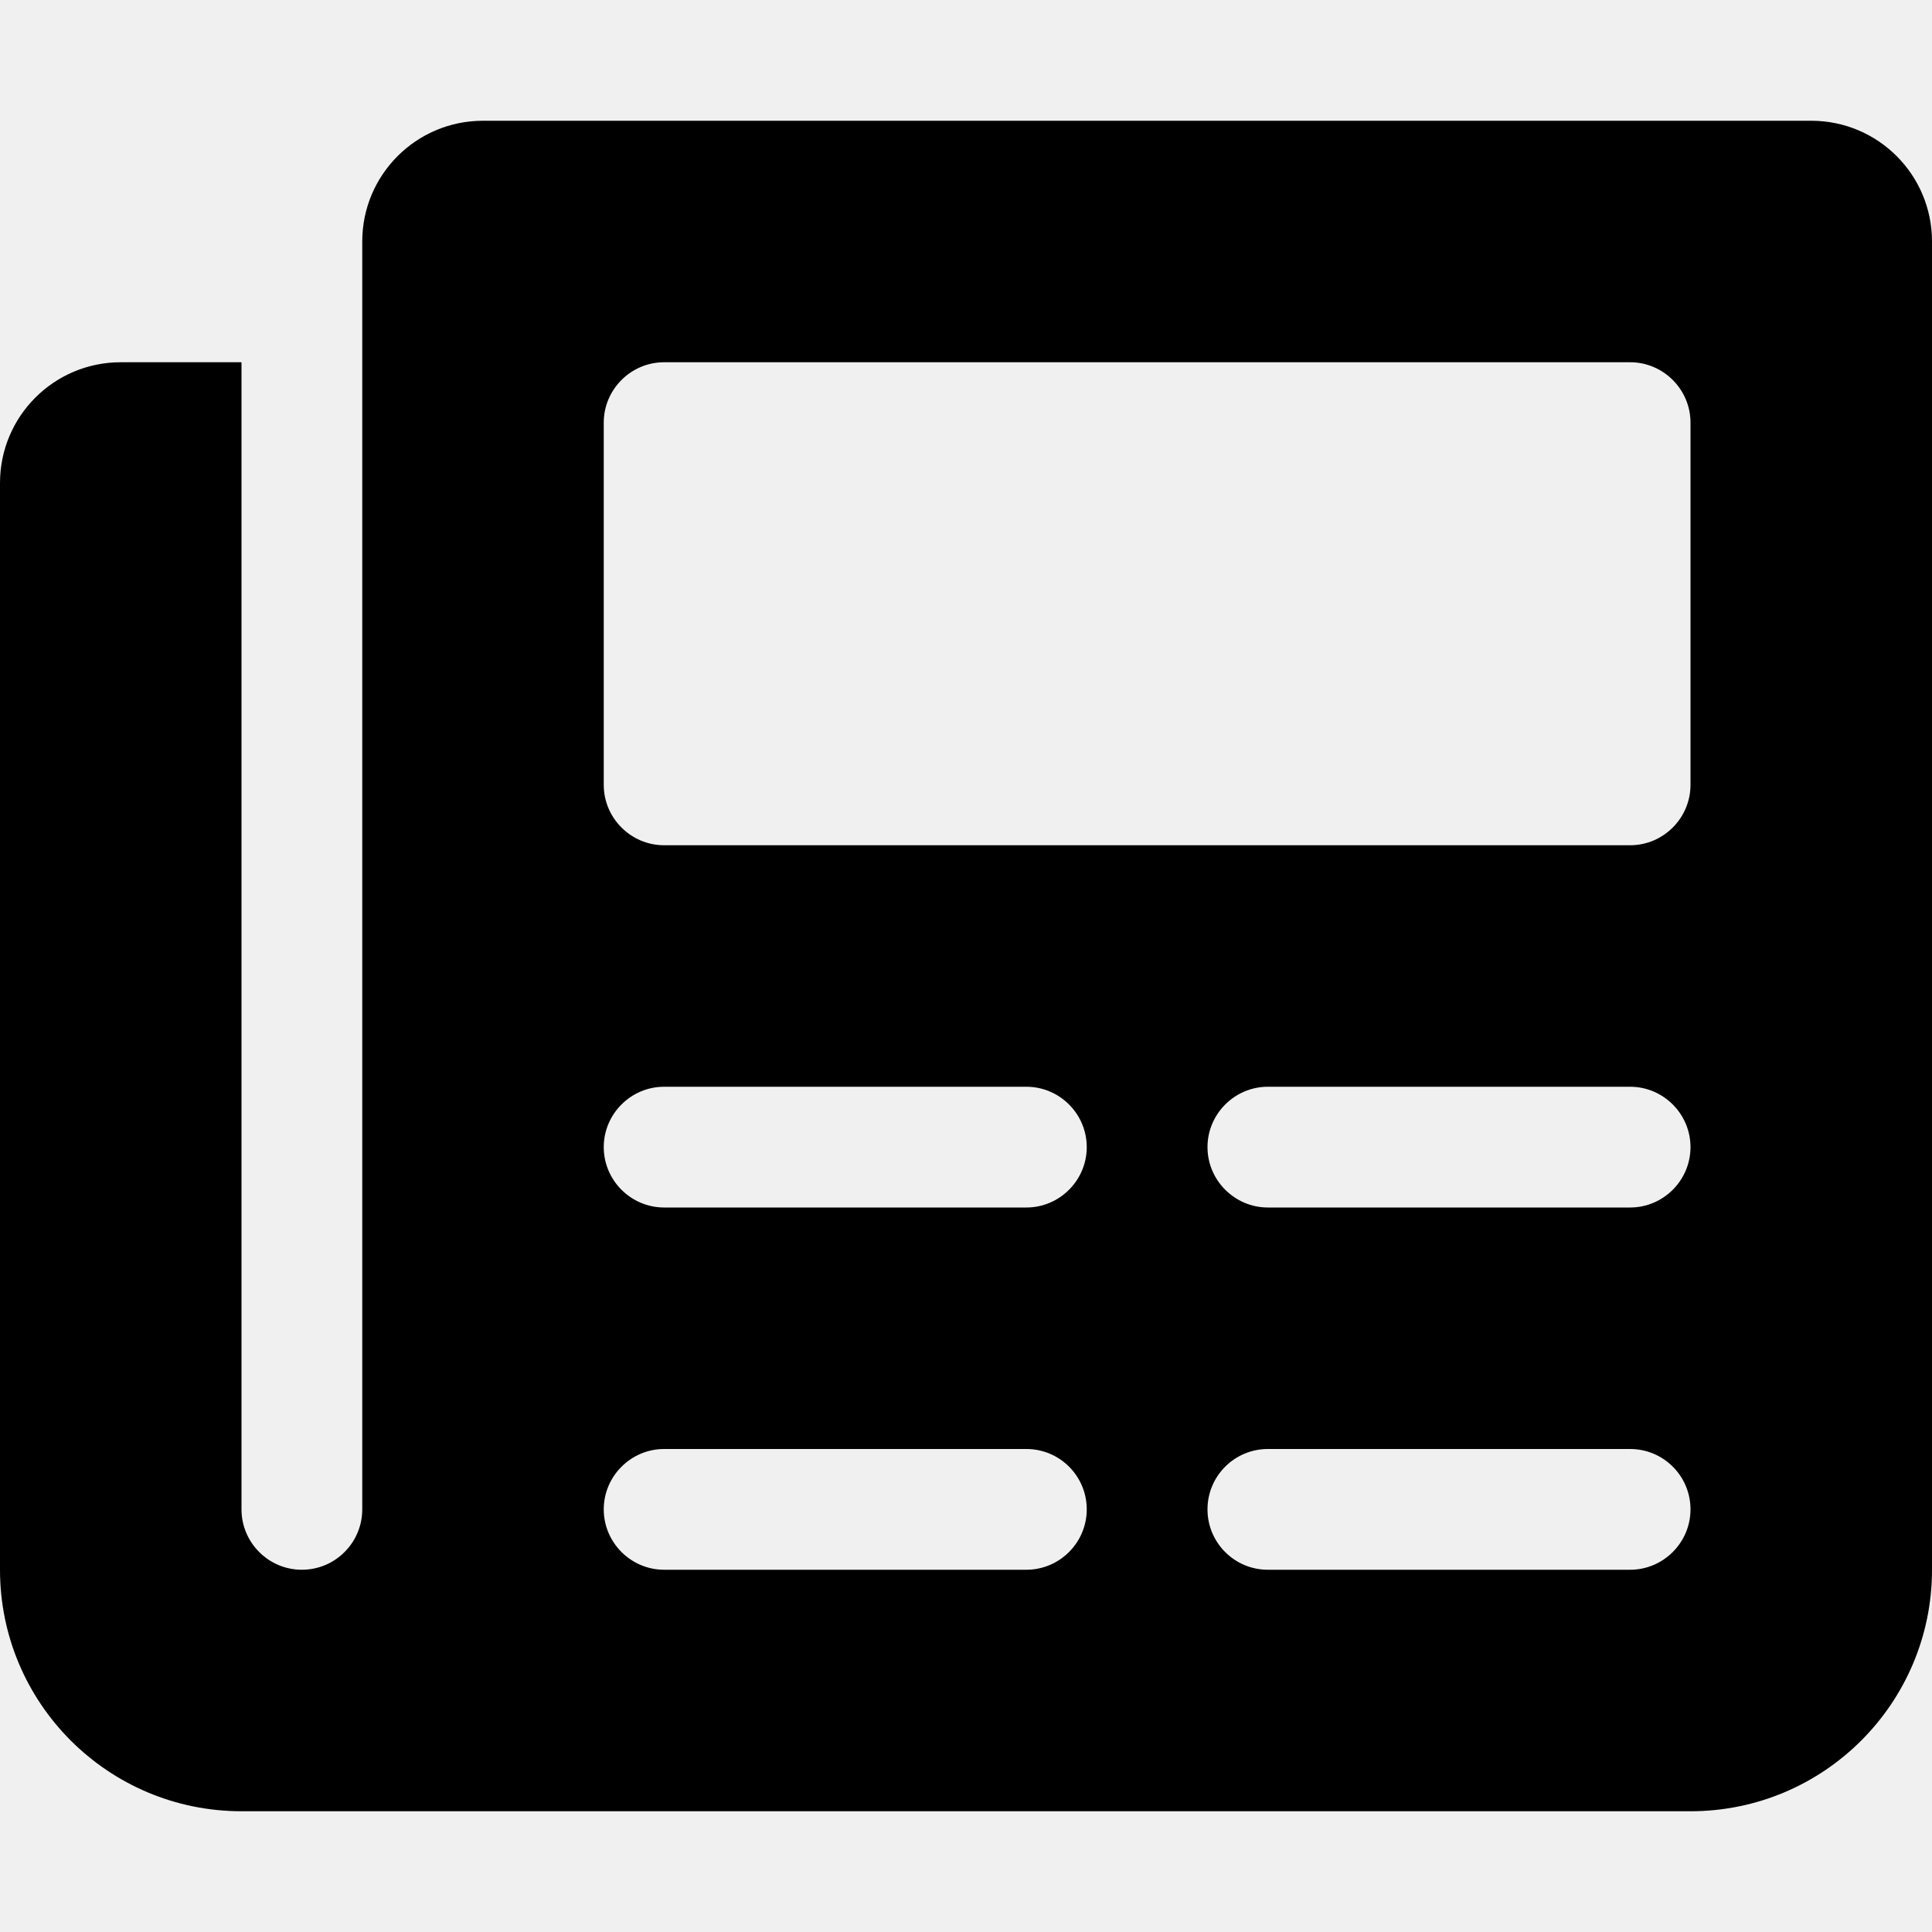
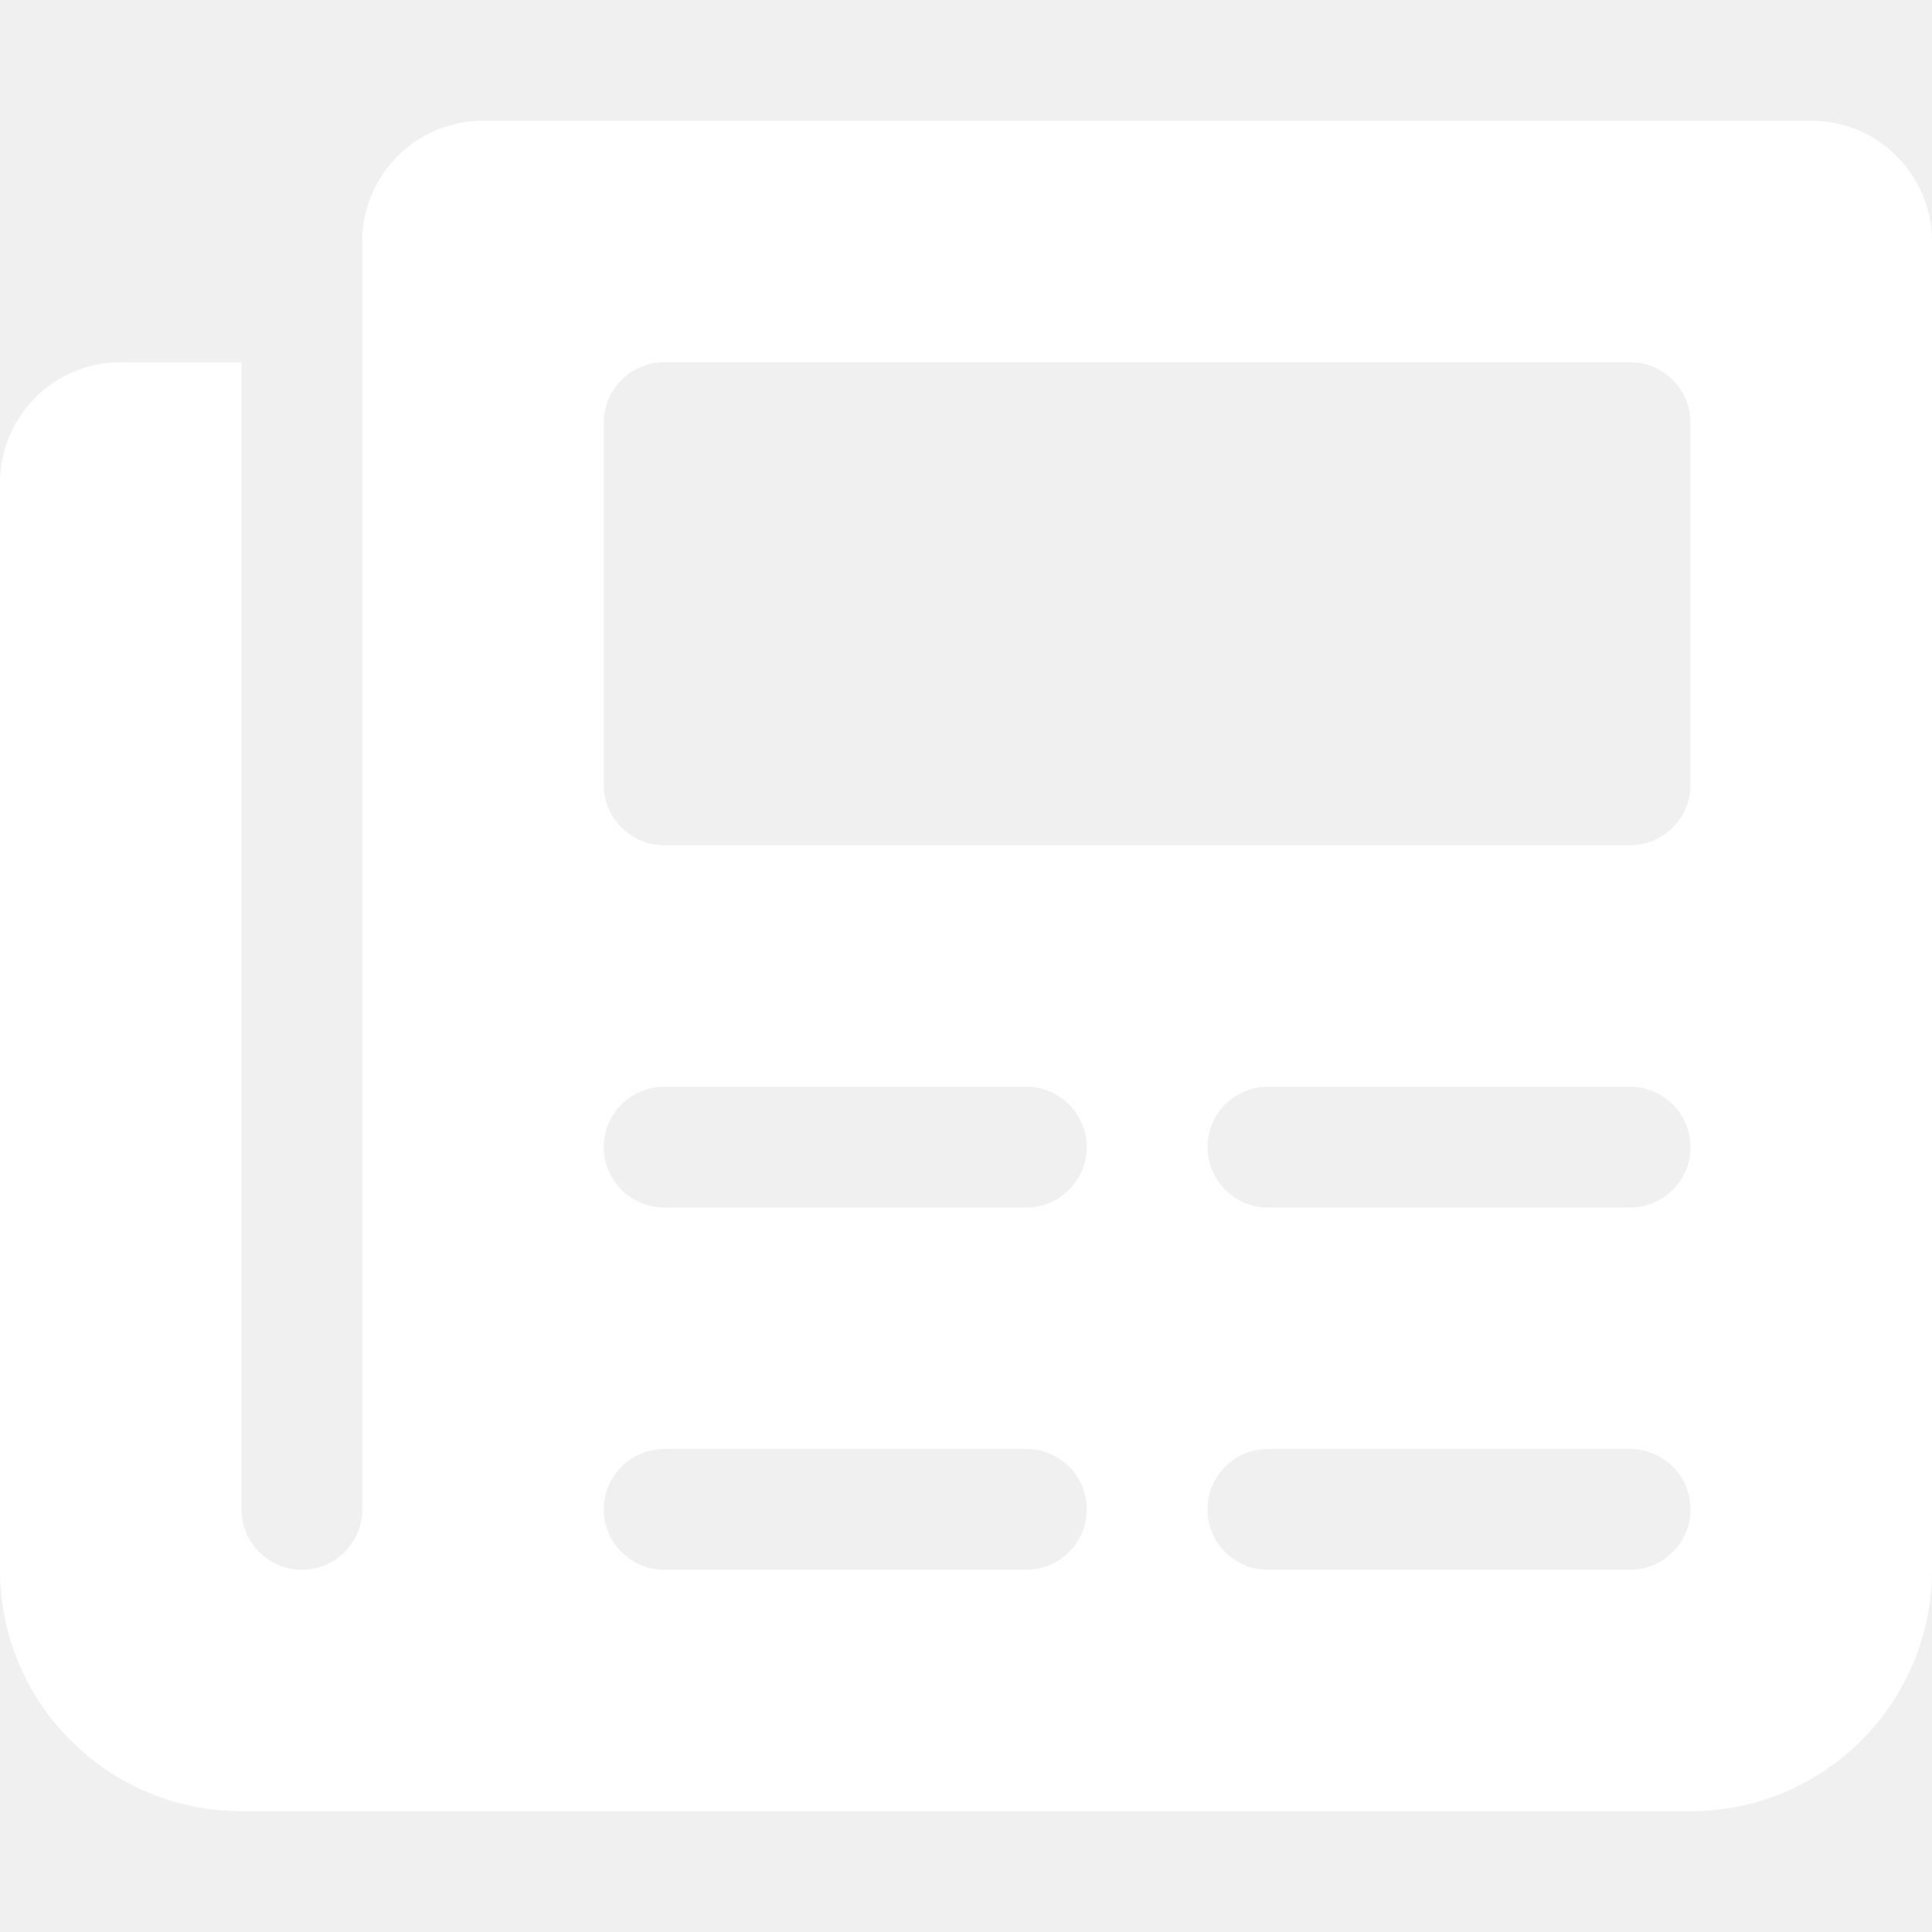
<svg xmlns="http://www.w3.org/2000/svg" viewBox="0 0 512 512">
-   <path d="M480 32H128C110.3 32 96 46.33 96 64v336C96 408.8 88.84 416 80 416S64 408.8 64 400V96H32C14.33 96 0 110.3 0 128v288c0 35.35 28.65 64 64 64h384c35.35 0 64-28.65 64-64V64C512 46.33 497.7 32 480 32zM272 416h-96C167.2 416 160 408.8 160 400C160 391.2 167.2 384 176 384h96c8.836 0 16 7.162 16 16C288 408.8 280.8 416 272 416zM272 320h-96C167.2 320 160 312.8 160 304C160 295.2 167.2 288 176 288h96C280.8 288 288 295.2 288 304C288 312.8 280.8 320 272 320zM432 416h-96c-8.836 0-16-7.164-16-16c0-8.838 7.164-16 16-16h96c8.836 0 16 7.162 16 16C448 408.8 440.8 416 432 416zM432 320h-96C327.2 320 320 312.8 320 304C320 295.2 327.2 288 336 288h96C440.8 288 448 295.2 448 304C448 312.8 440.8 320 432 320zM448 208C448 216.8 440.8 224 432 224h-256C167.2 224 160 216.8 160 208v-96C160 103.2 167.2 96 176 96h256C440.8 96 448 103.2 448 112V208z" />
+   <path fill="white" d="M480 32H128C110.3 32 96 46.33 96 64v336C96 408.8 88.84 416 80 416S64 408.8 64 400V96H32C14.33 96 0 110.3 0 128v288c0 35.35 28.65 64 64 64h384c35.35 0 64-28.65 64-64V64C512 46.33 497.7 32 480 32zM272 416h-96C167.2 416 160 408.8 160 400C160 391.2 167.2 384 176 384h96c8.836 0 16 7.162 16 16C288 408.8 280.8 416 272 416zM272 320h-96C167.2 320 160 312.8 160 304C160 295.2 167.2 288 176 288h96C280.8 288 288 295.2 288 304C288 312.8 280.8 320 272 320zM432 416h-96c-8.836 0-16-7.164-16-16c0-8.838 7.164-16 16-16h96c8.836 0 16 7.162 16 16C448 408.8 440.8 416 432 416zM432 320h-96C327.2 320 320 312.8 320 304C320 295.2 327.2 288 336 288h96C440.8 288 448 295.2 448 304C448 312.8 440.8 320 432 320zM448 208C448 216.8 440.8 224 432 224h-256C167.2 224 160 216.8 160 208v-96C160 103.2 167.2 96 176 96h256C440.8 96 448 103.2 448 112V208z" />
</svg>
